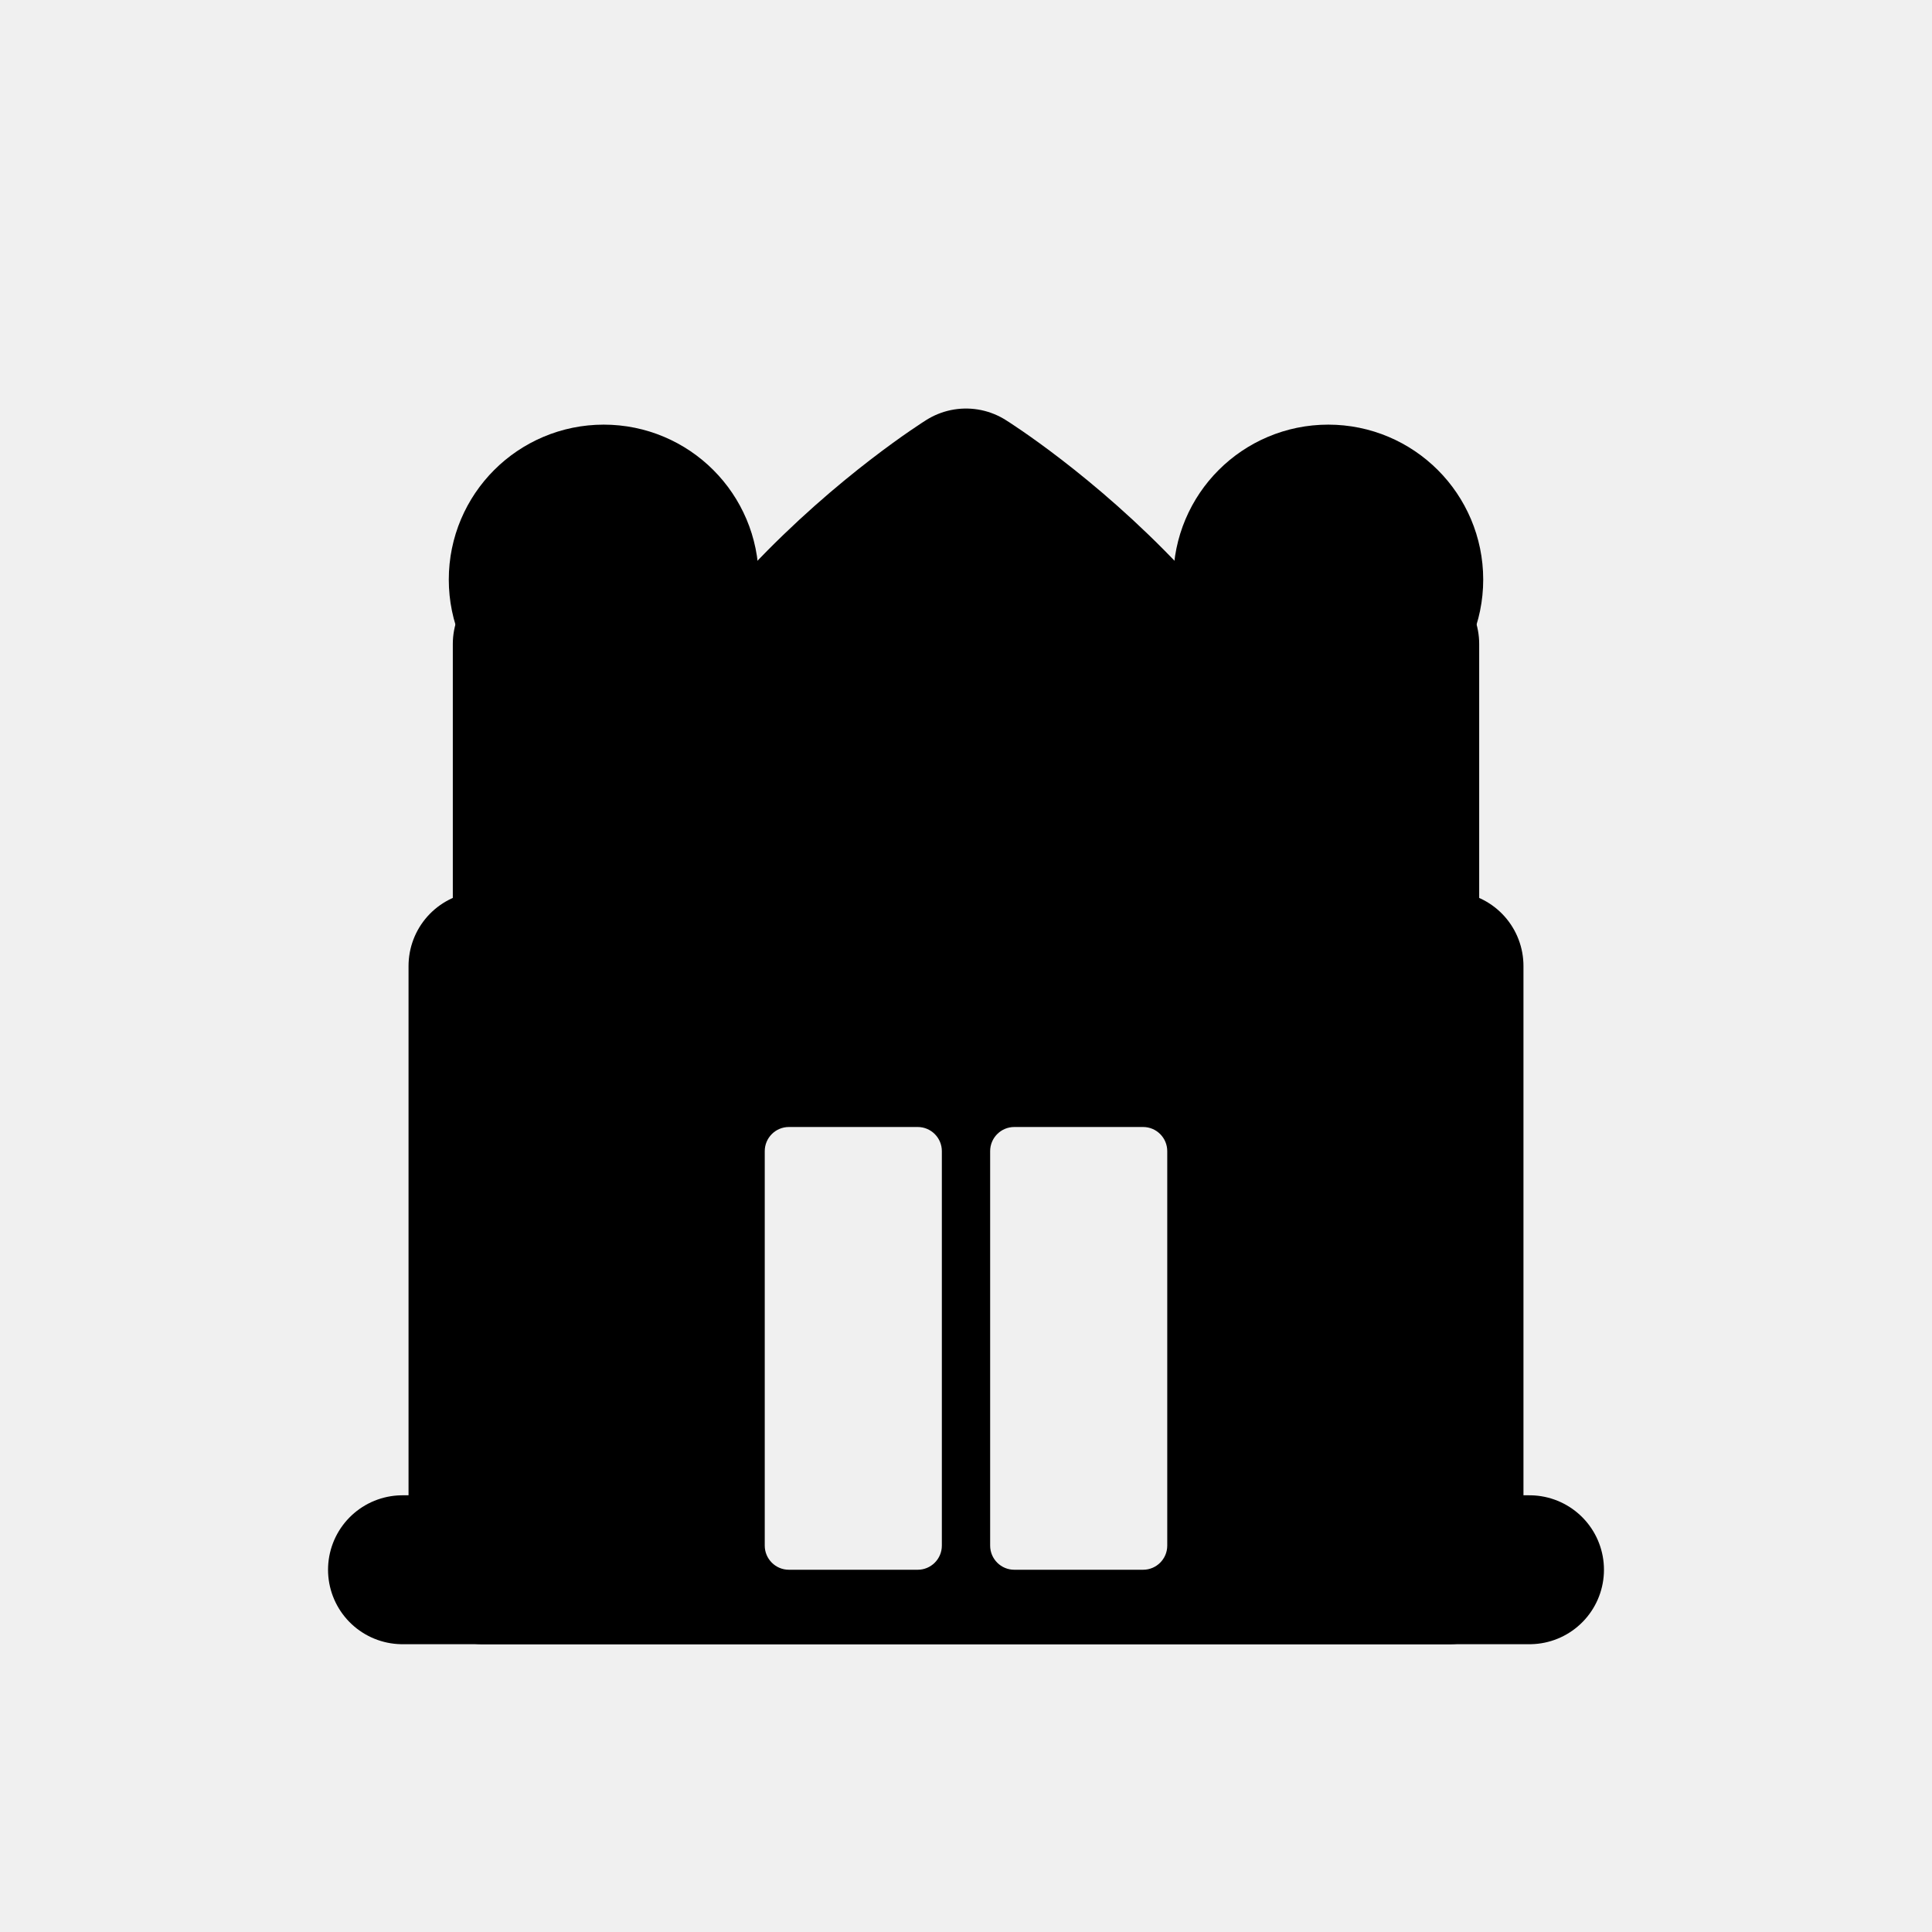
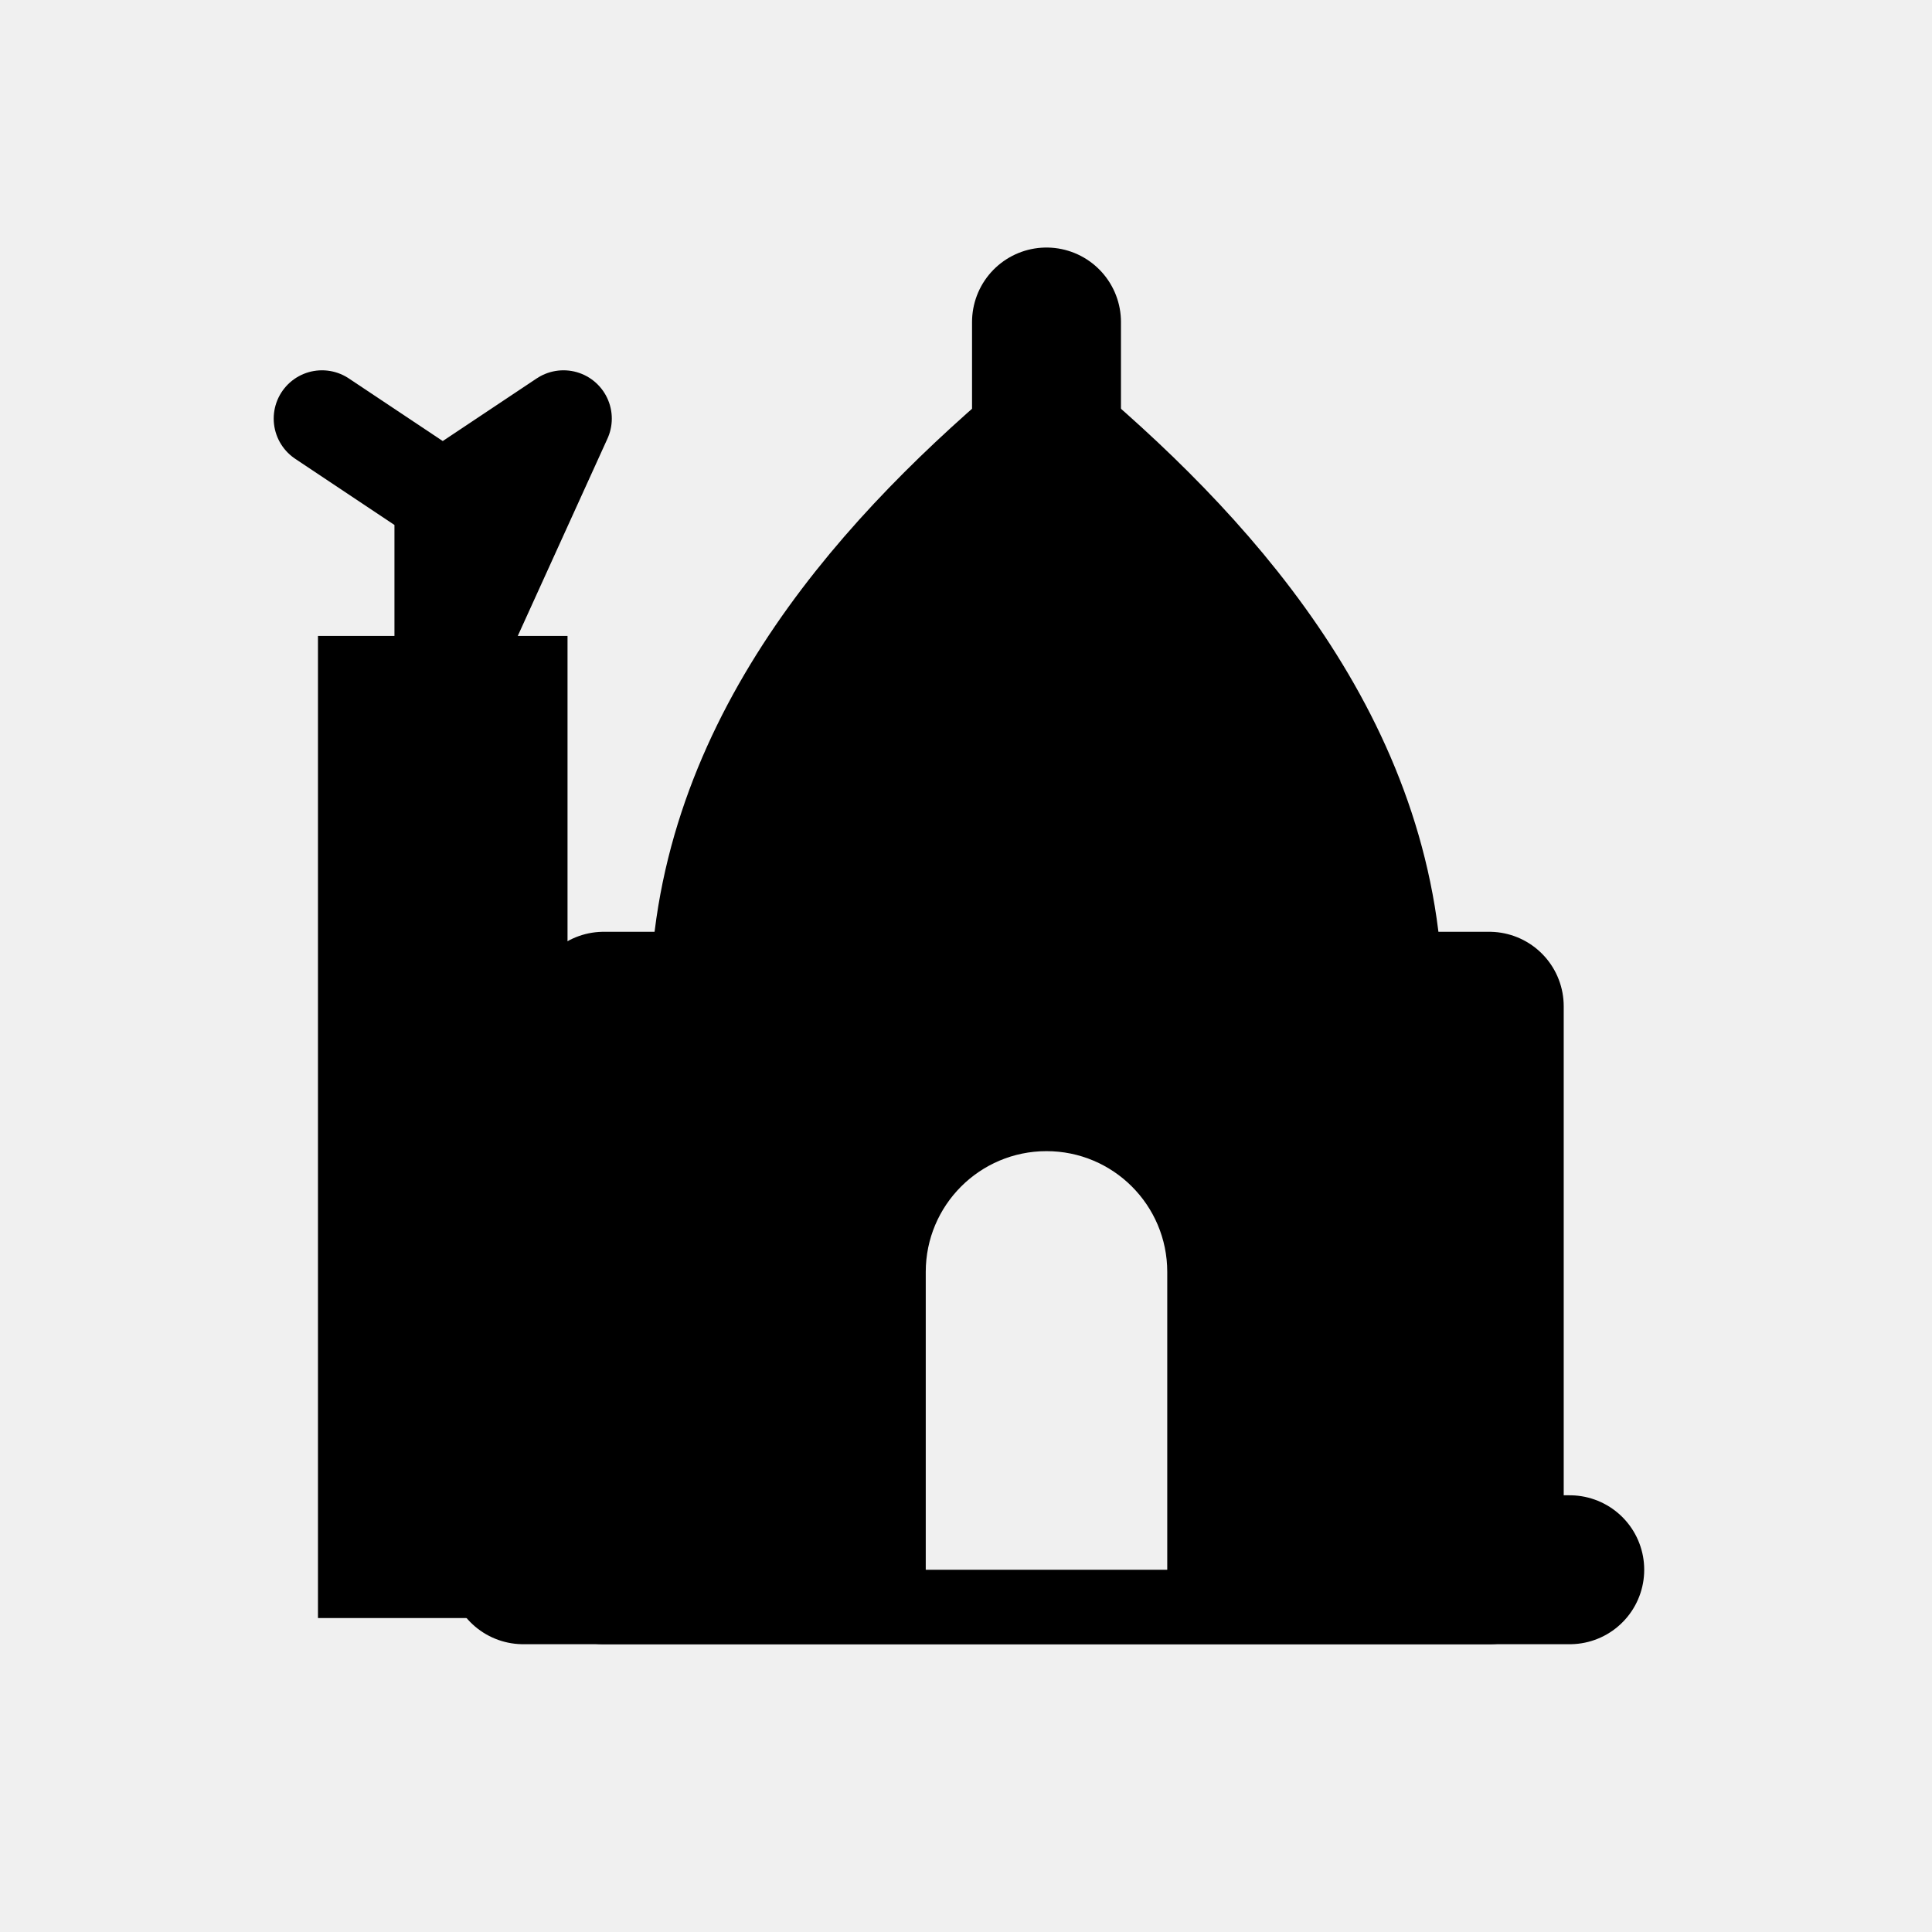
<svg xmlns="http://www.w3.org/2000/svg" viewBox="0 0 24 24" width="24" height="24" fill="none" aria-hidden="true">
  <defs>
    <mask id="mosqueMask" maskUnits="userSpaceOnUse" x="0" y="0" width="24" height="24">
-       <path d="M6.0 19.5 V12.0 H18.0 V19.5 Z" fill="#fff" stroke="#fff" stroke-width="1.85" stroke-linejoin="round" />
-       <path d="M8.0 12.0 C8.0 8.5 12.0 6.0 12.0 6.0 C12.0 6.0 16.0 8.5 16.0 12.0 Z" fill="#fff" stroke="#fff" stroke-width="1.85" stroke-linejoin="round" />
-       <line x1="5.0" y1="19.5" x2="19.0" y2="19.5" stroke="#fff" stroke-width="1.85" stroke-linecap="round" />
-       <path d="M6.55 8.0 H8.45 V12.0 H6.55 Z" fill="#fff" stroke="#fff" stroke-width="1.85" stroke-linejoin="round" />
-       <path d="M15.55 8.0 H17.45 V12.0 H15.55 Z" fill="#fff" stroke="#fff" stroke-width="1.85" stroke-linejoin="round" />
-       <circle cx="7.5" cy="7.2" r="1.0" fill="#fff" stroke="#fff" stroke-width="1.85" stroke-linejoin="round" />
-       <circle cx="16.5" cy="7.2" r="1.0" fill="#fff" stroke="#fff" stroke-width="1.85" stroke-linejoin="round" />
-       <rect x="9.5" y="14.0" width="2.2" height="5.5" rx="0.3" fill="#000" />
-       <rect x="12.3" y="14.0" width="2.2" height="5.5" rx="0.3" fill="#000" />
+       <path d="M7.5 19.5 V12.5 H18.5 V19.5 Z" fill="#fff" stroke="#fff" stroke-width="1.85" stroke-linejoin="round" />
+       <path d="M9.0 12.5 C9.0 9.5 11.0 7.2 13.0 5.5 C15.0 7.2 17.0 9.5 17.0 12.5 Z" fill="#fff" stroke="#fff" stroke-width="1.85" stroke-linejoin="round" />
+       <line x1="6.5" y1="19.5" x2="19.5" y2="19.5" stroke="#fff" stroke-width="1.85" stroke-linecap="round" />
+       <line x1="13.0" y1="5.5" x2="13.0" y2="4.0" stroke="#fff" stroke-width="1.85" stroke-linecap="round" />
+       <path d="M4.55 8.5 H6.45 V19.5 H4.55 Z" fill="#fff" stroke="#fff" stroke-width="1.2" />
+       <path d="M5.5 8.5 L5.5 6.2 L4.0 5.2 L5.5 6.2 L7.0 5.2 Z" fill="#fff" stroke="#fff" stroke-width="1.2" stroke-linejoin="round" />
+       <path d="M11.5 19.5 V15.8 A1.5 1.5 0 0 1 14.5 15.8 V19.5 Z" fill="#000" />
    </mask>
  </defs>
  <rect width="24" height="24" fill="currentColor" mask="url(#mosqueMask)" />
</svg>
